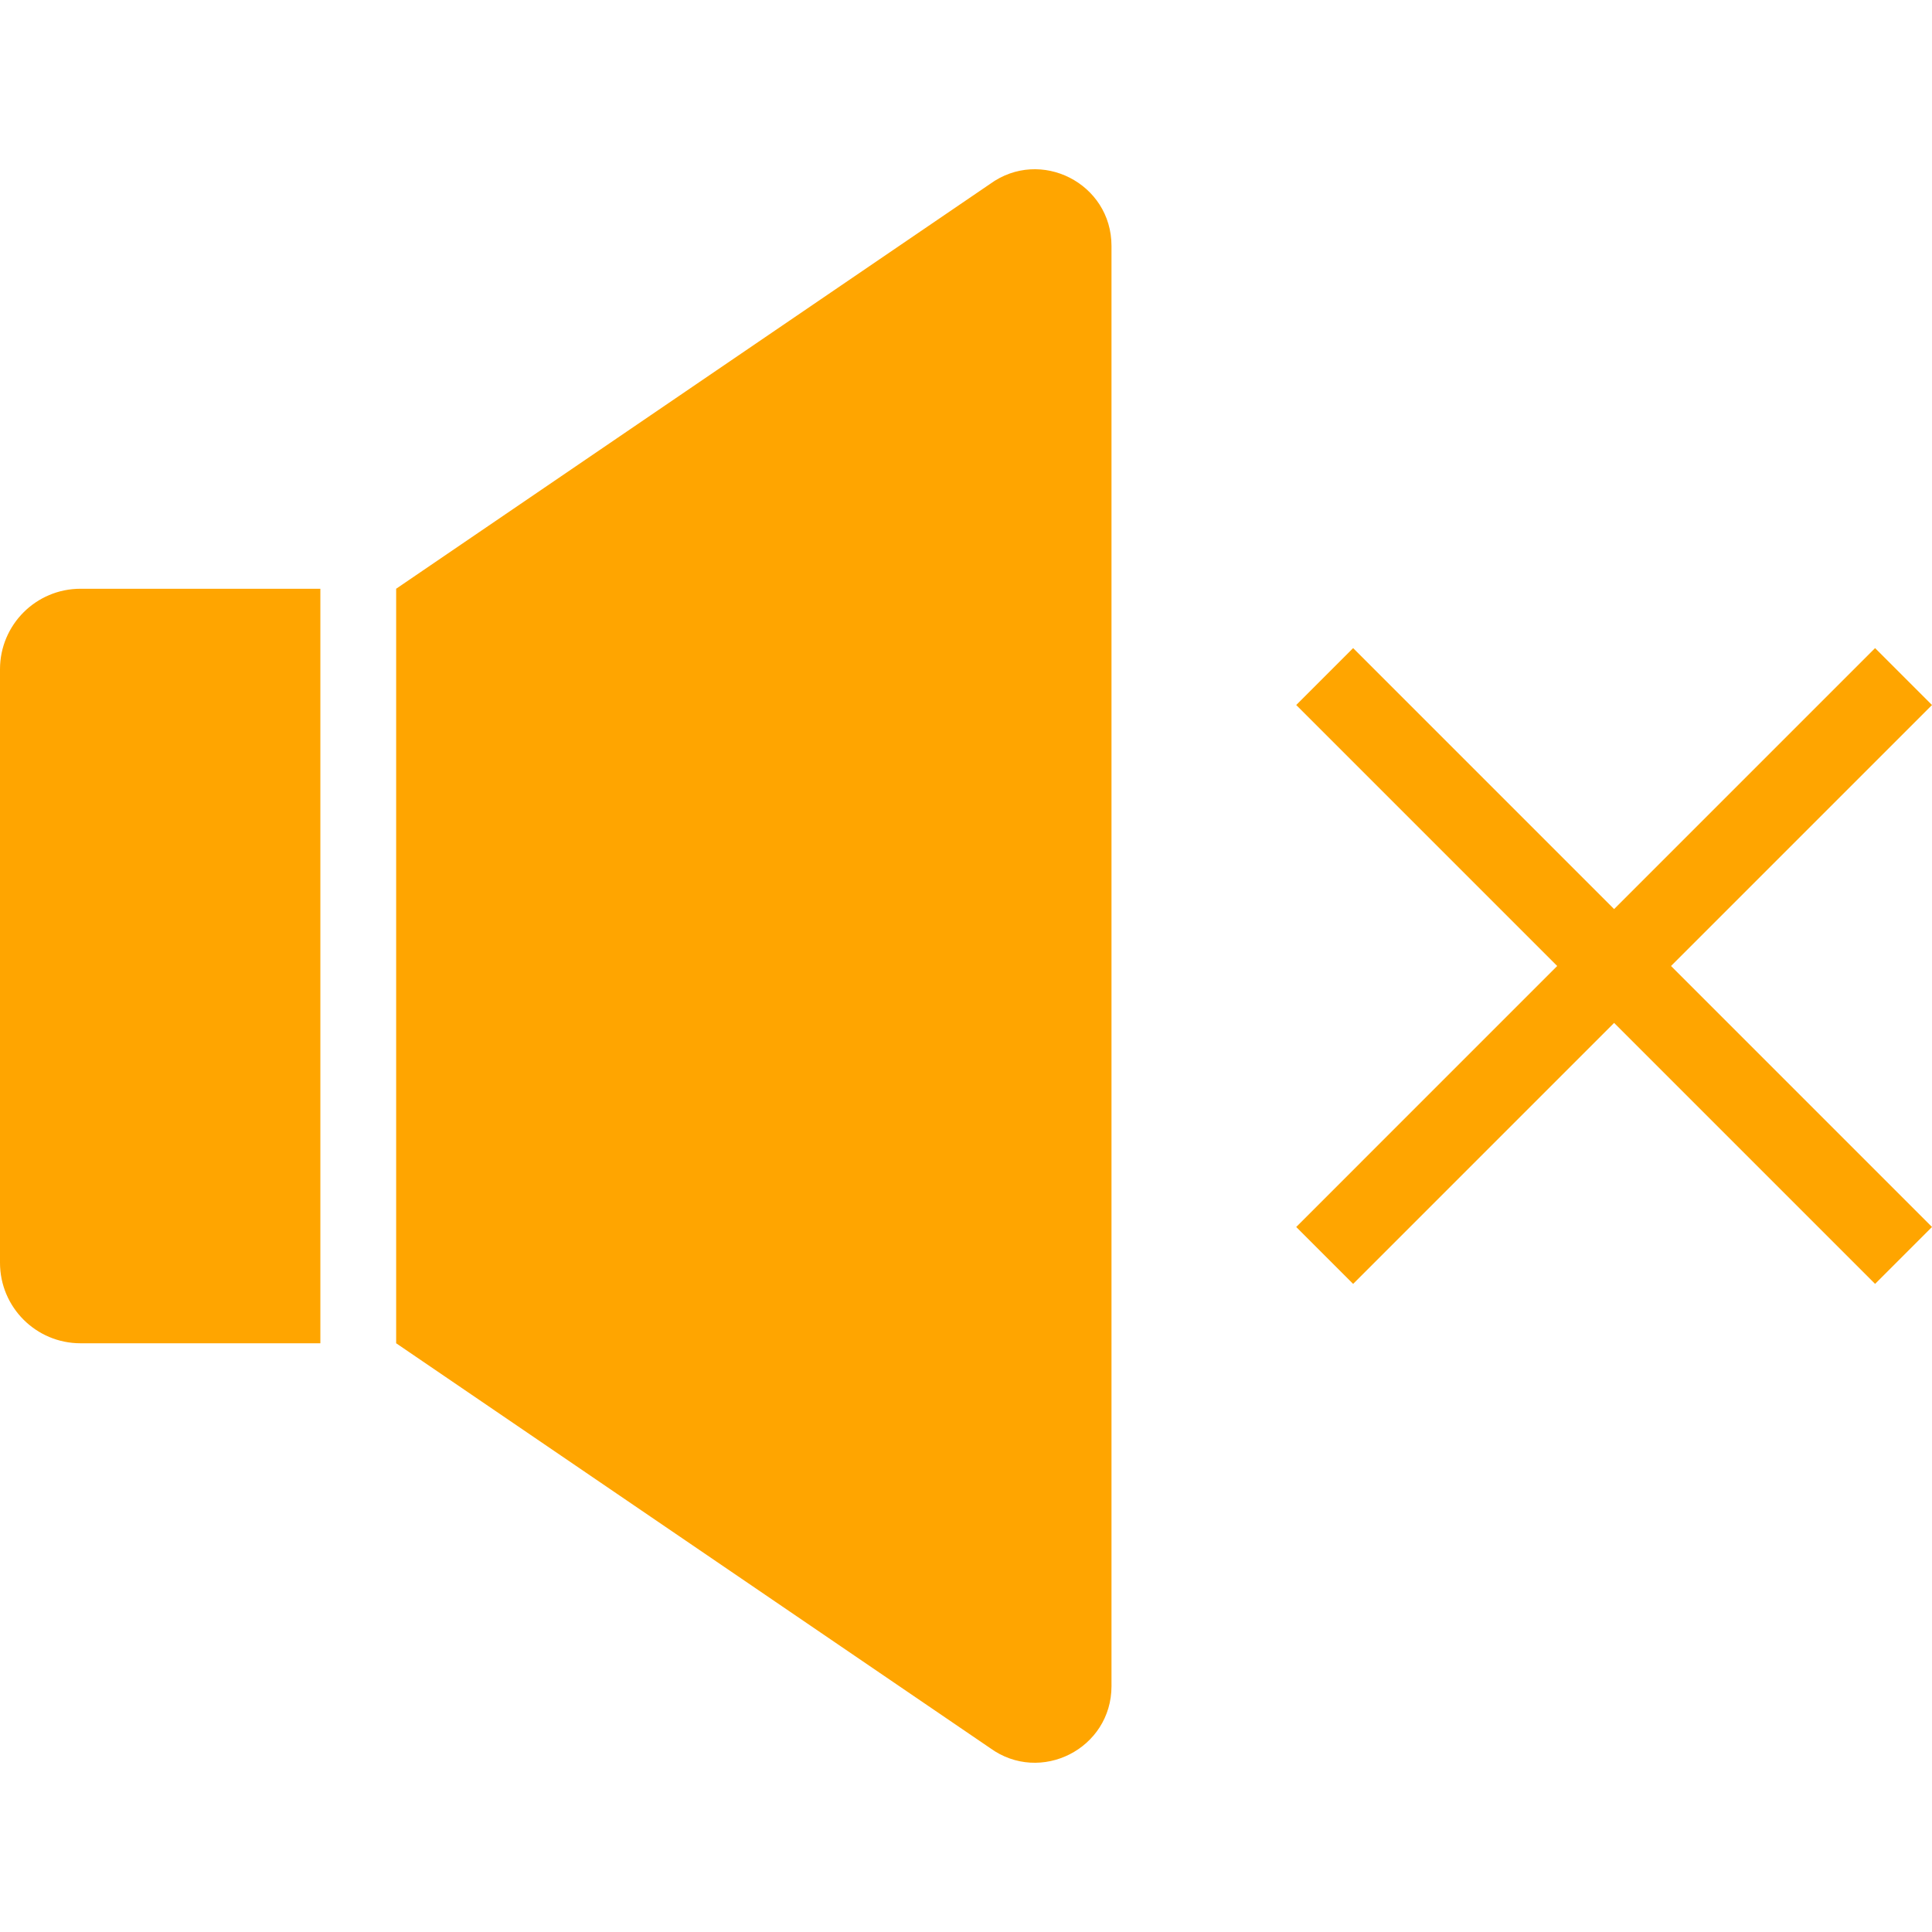
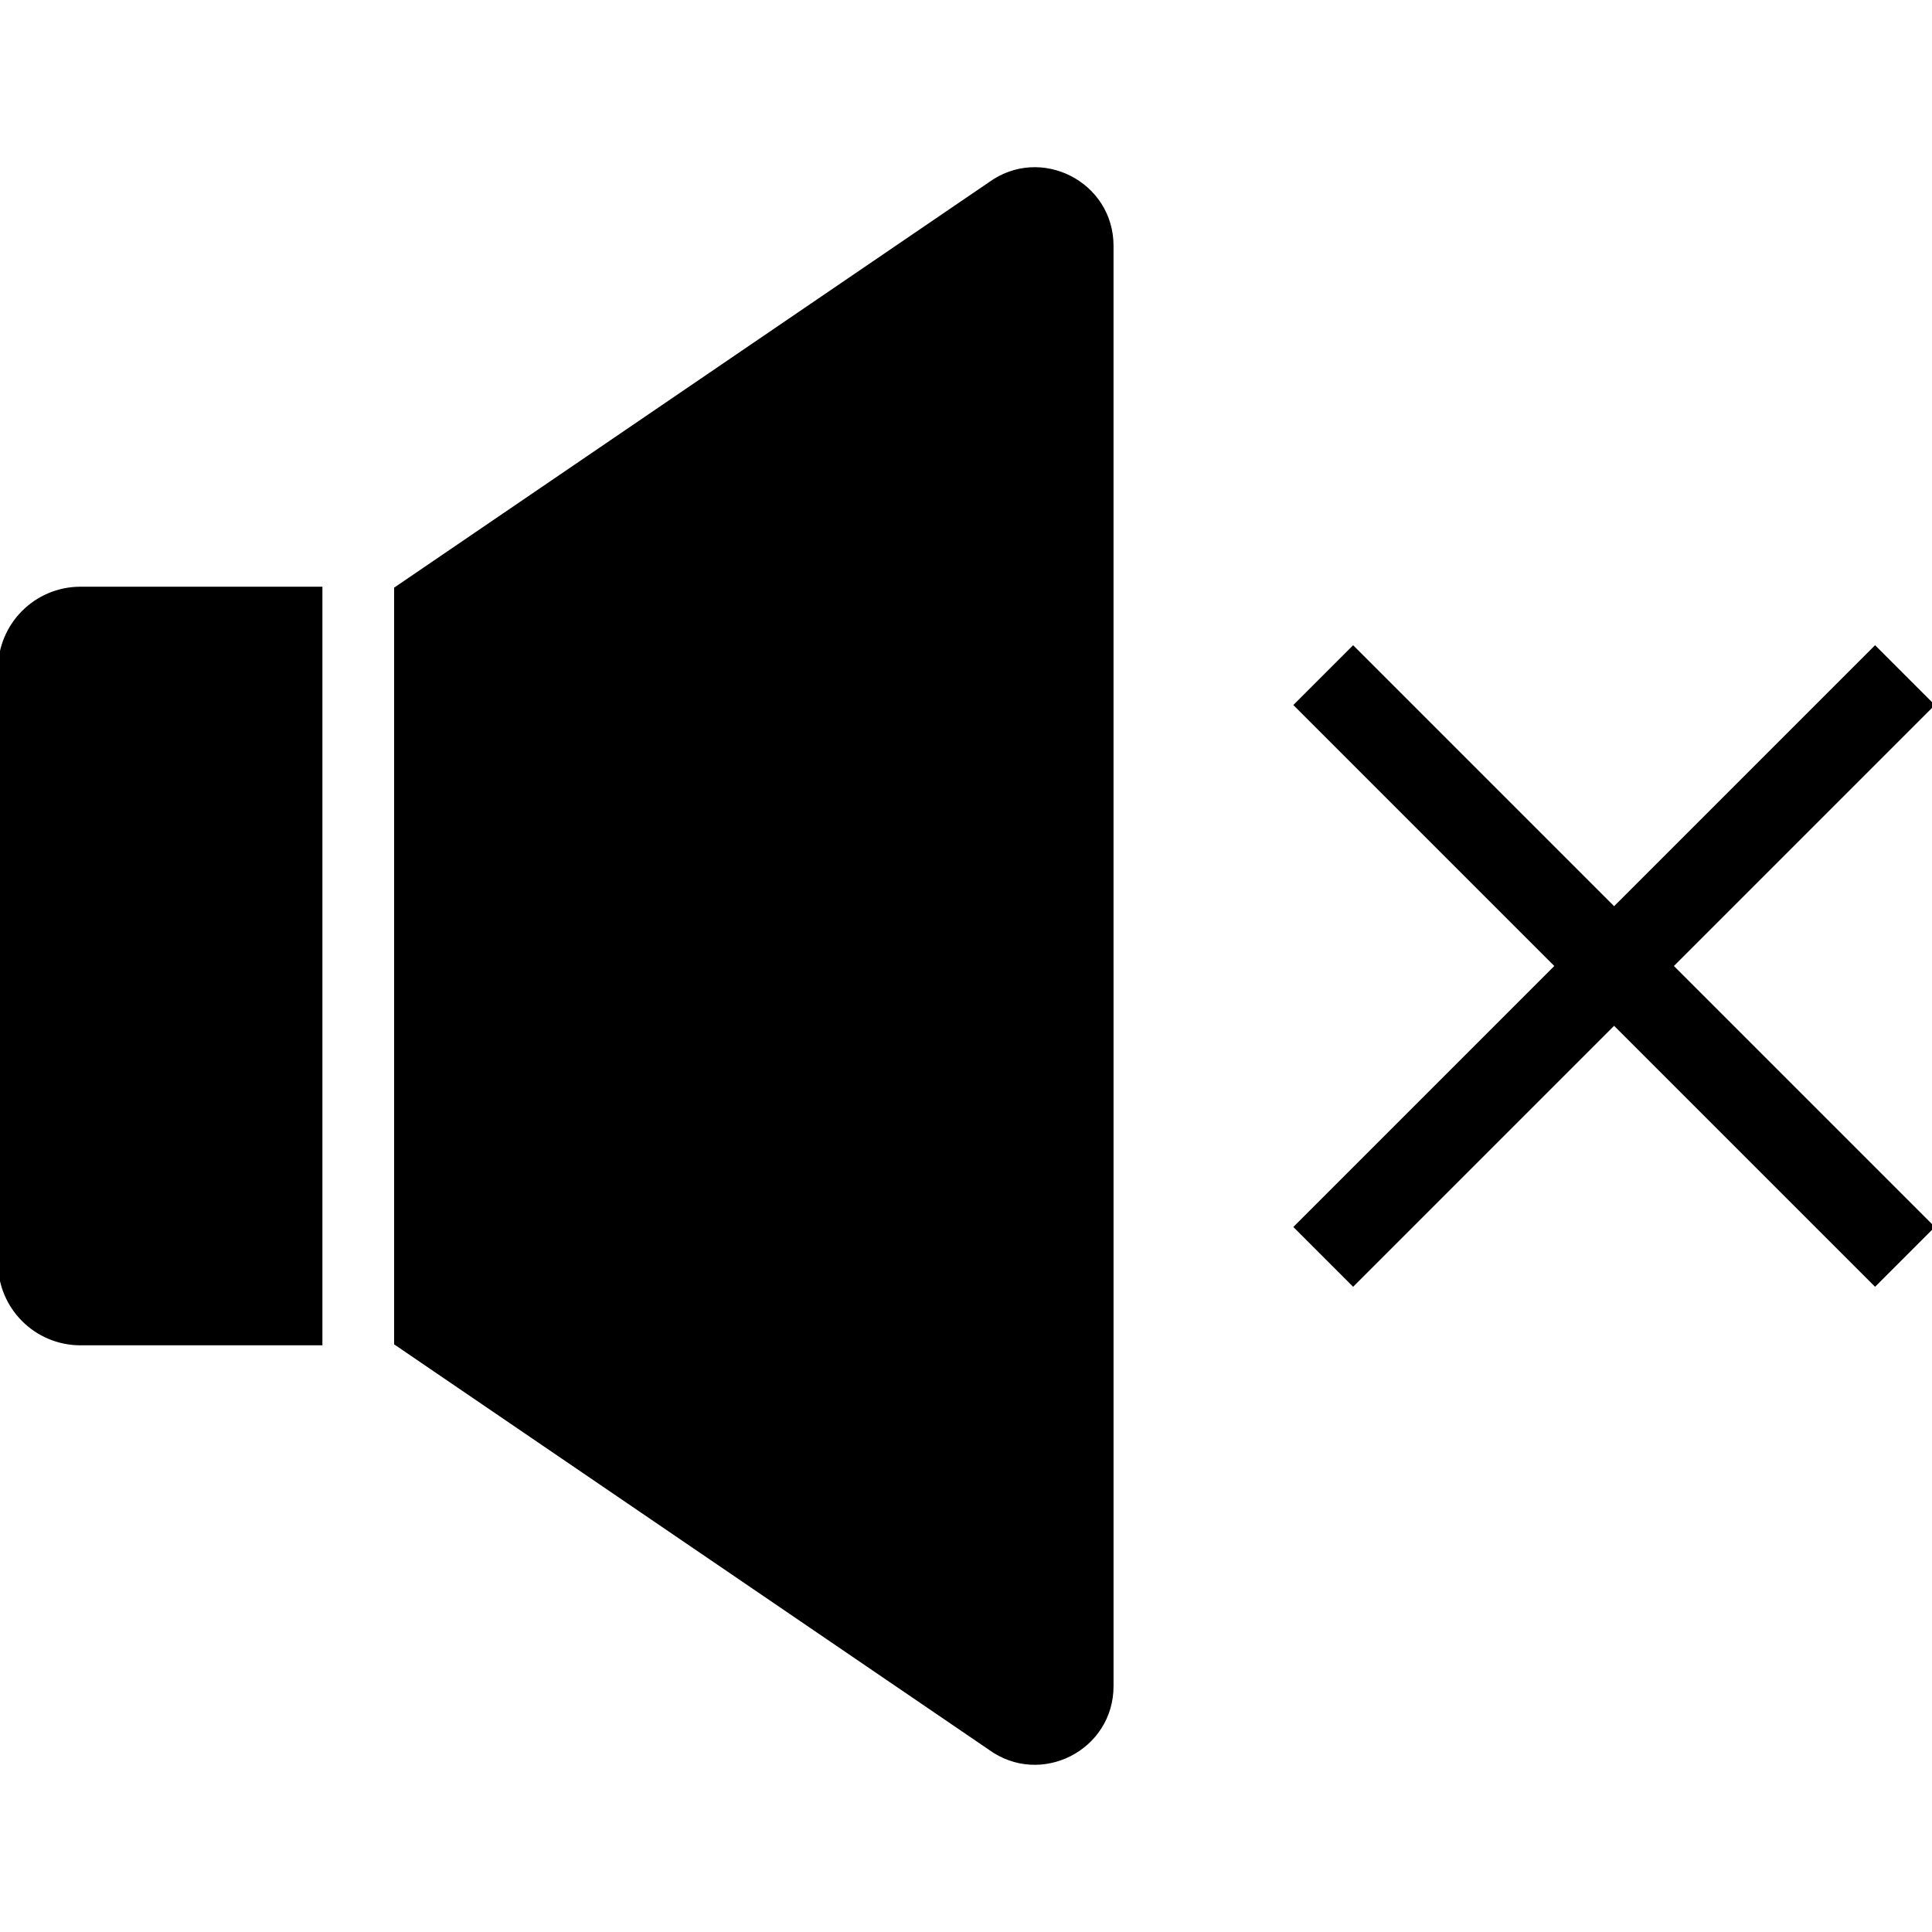
- <svg xmlns="http://www.w3.org/2000/svg" fill="#ffa500" height="100px" width="100px" version="1.1" id="Layer_1" viewBox="0 0 472.614 472.614" xml:space="preserve">
+ <svg xmlns="http://www.w3.org/2000/svg" fill="#000000" height="800px" width="800px" version="1.1" id="Layer_1" viewBox="0 0 472.614 472.614" xml:space="preserve" stroke="#000000">
  <g id="SVGRepo_bgCarrier" stroke-width="0" />
  <g id="SVGRepo_tracerCarrier" stroke-linecap="round" stroke-linejoin="round" />
  <g id="SVGRepo_iconCarrier">
    <g>
      <g>
        <path d="M19.692,144.023C8.816,144.023,0,152.839,0,163.716v145.189c0,10.875,8.816,19.692,19.692,19.692h58.677V144.023H19.692z" />
      </g>
    </g>
    <g>
      <g>
        <path d="M271.898,60.148c0-15.304-17.368-24.139-29.737-15.128l-145.252,99v184.574l145.252,99 c12.37,9.011,29.738,0.175,29.738-15.129L271.898,60.148z" />
      </g>
    </g>
    <g>
      <g>
        <polygon points="472.614,172.465 458.691,158.542 394.85,222.384 331.009,158.542 317.086,172.465 380.927,236.306 317.086,300.148 331.009,314.071 394.85,250.23 458.691,314.071 472.614,300.148 408.773,236.306 " />
      </g>
    </g>
  </g>
</svg>
